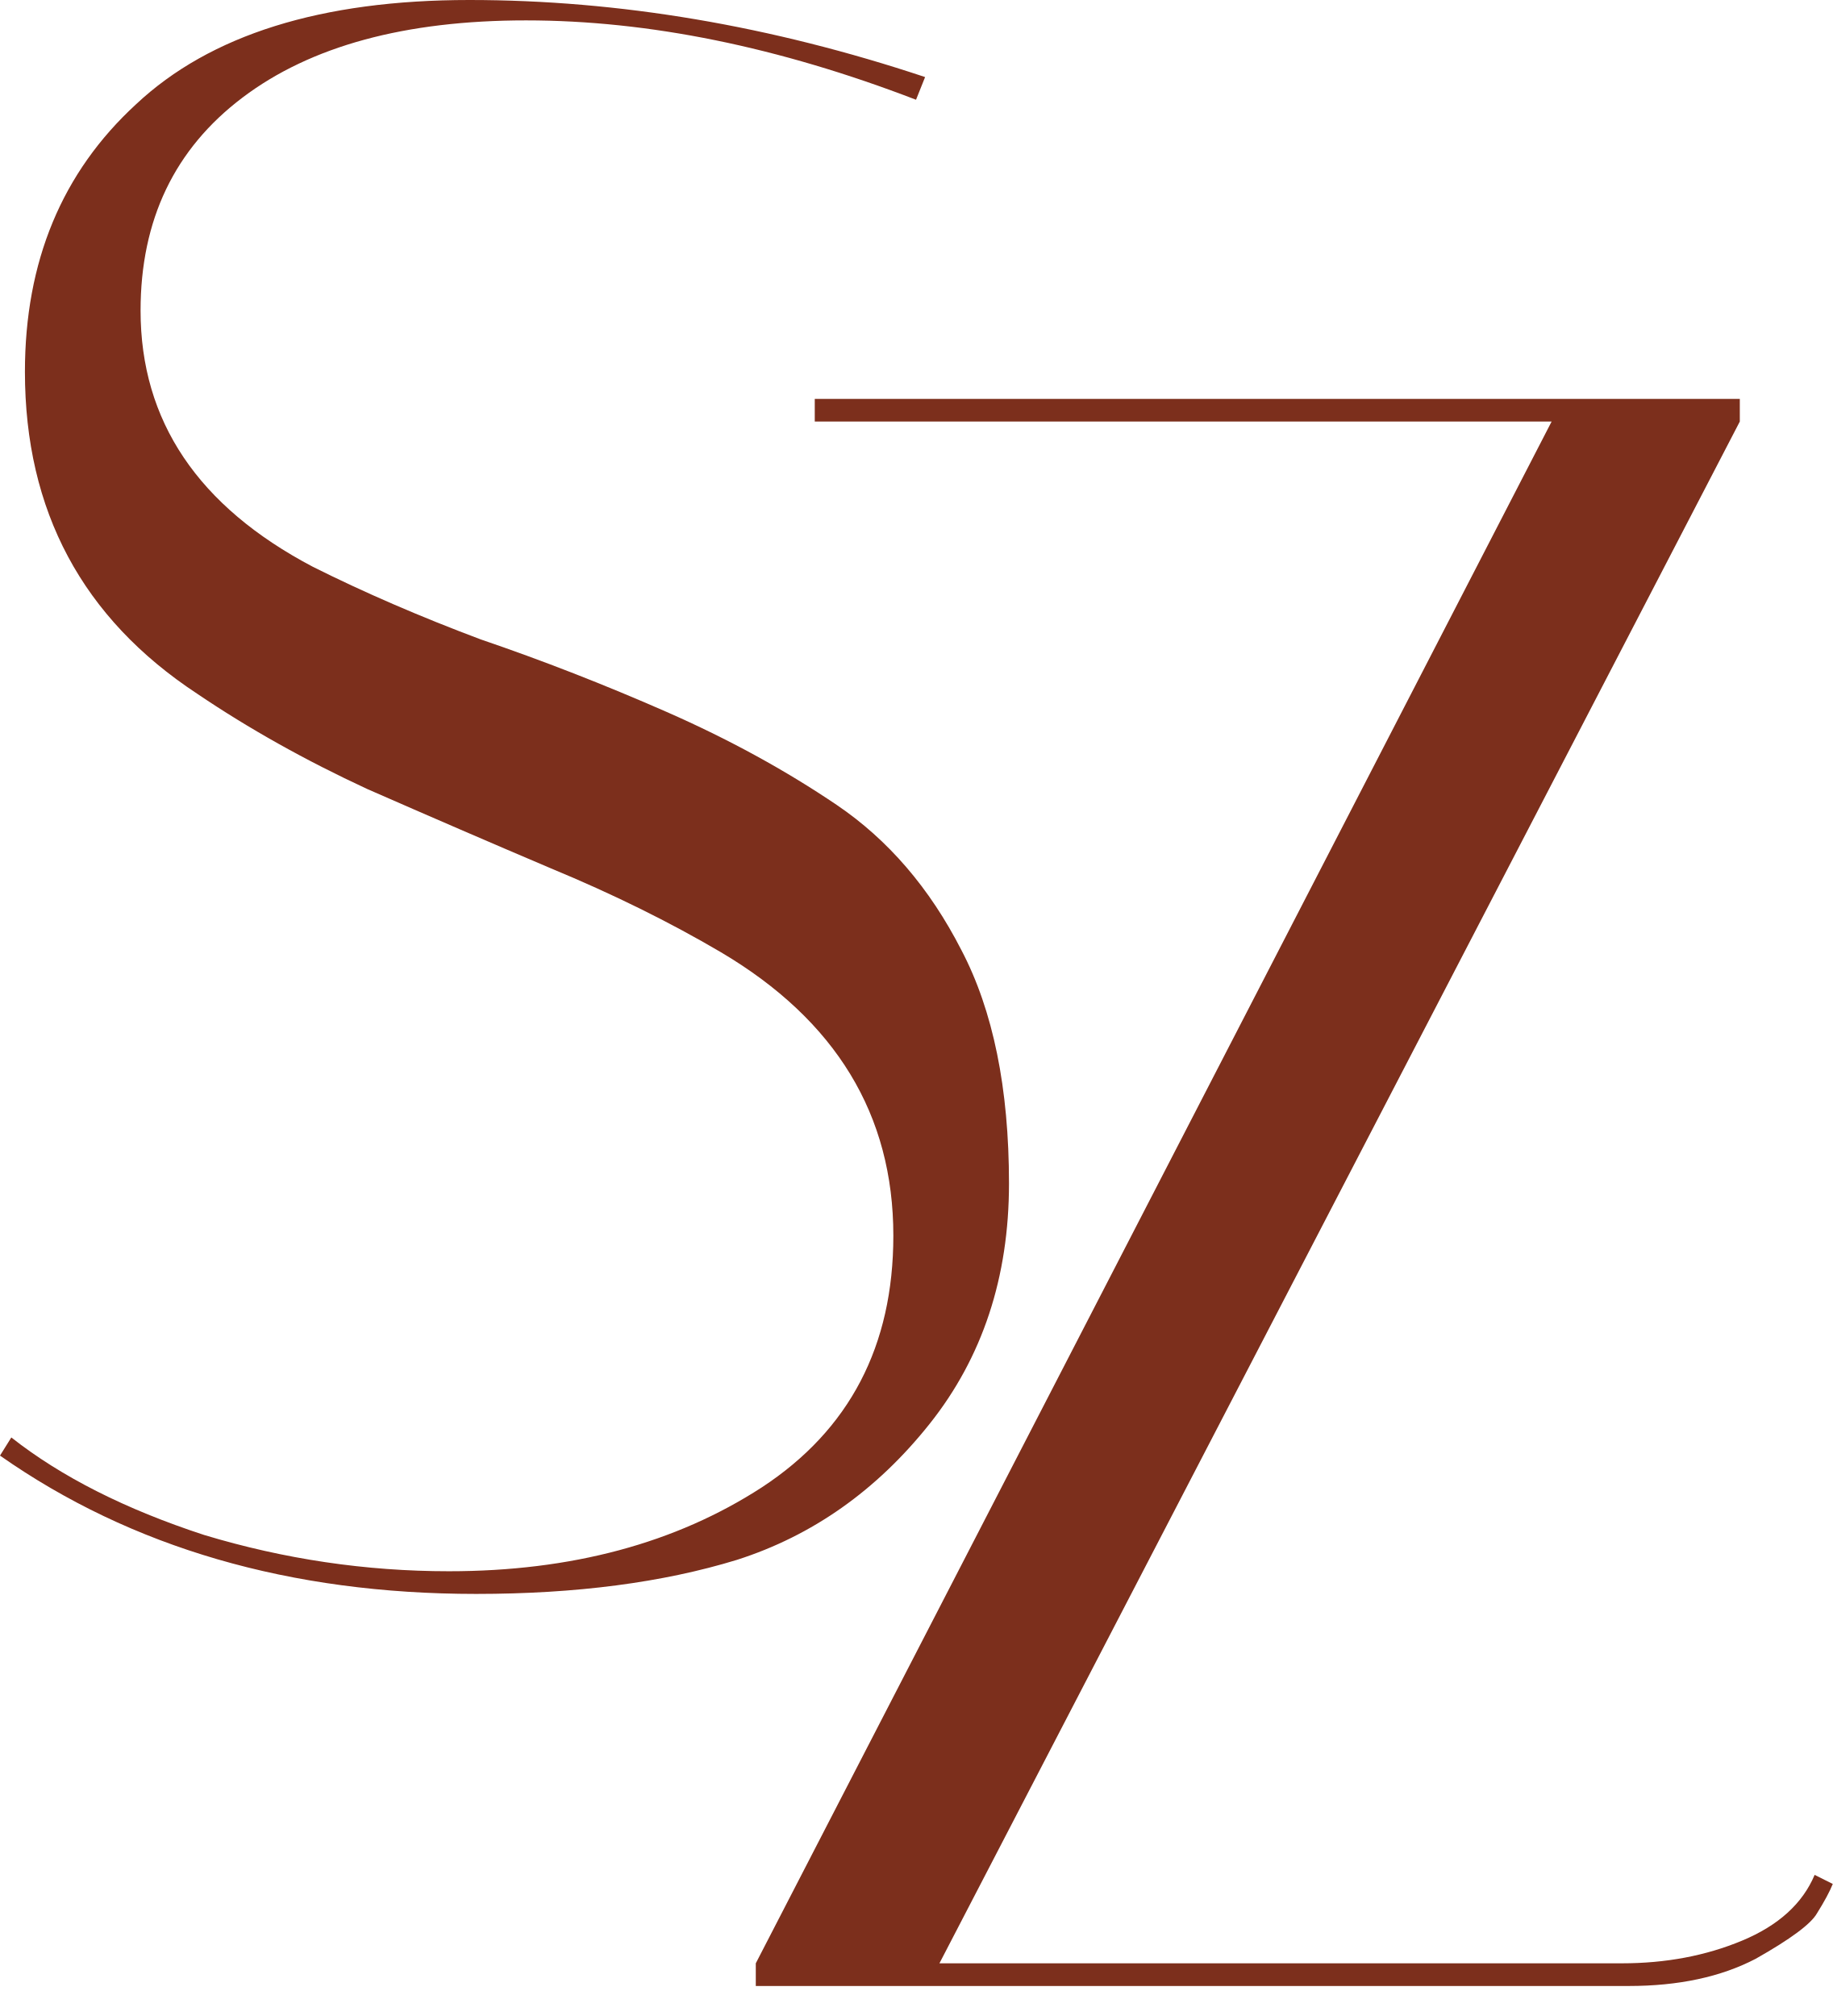
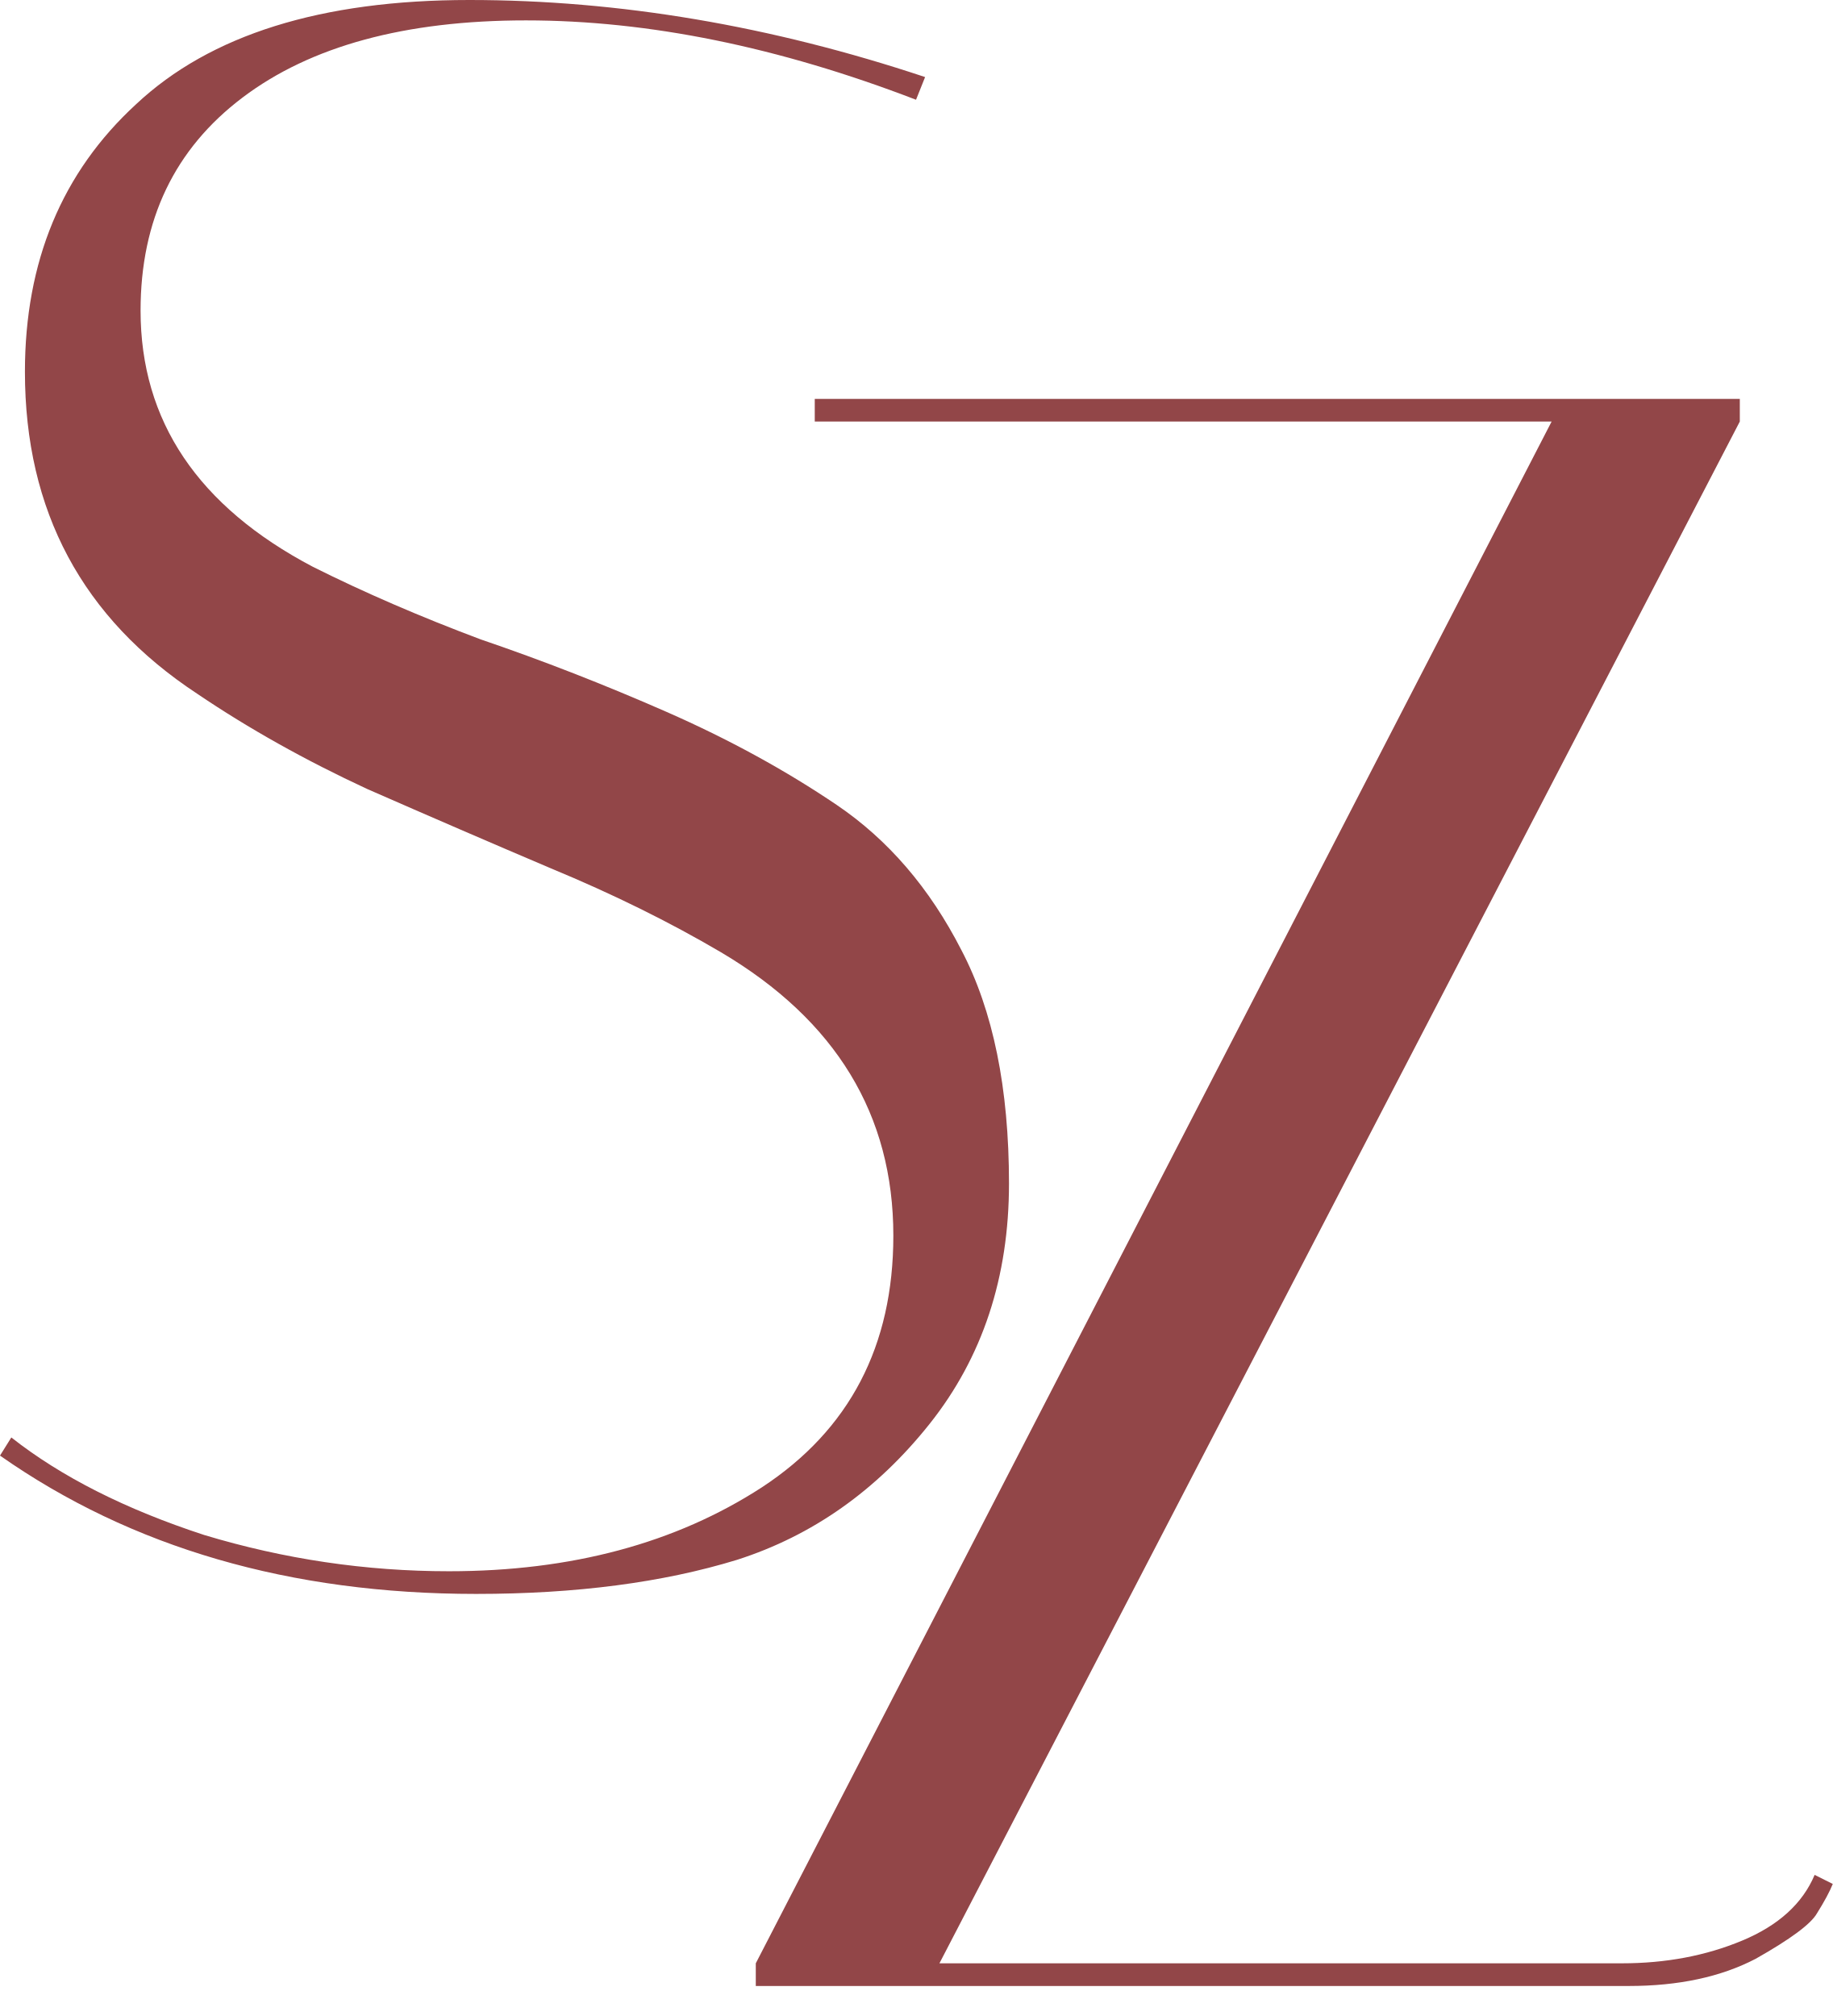
<svg xmlns="http://www.w3.org/2000/svg" width="40" height="44" viewBox="0 0 40 44" fill="none">
-   <path d="M17.782 9.2V8.706H37.971V9.2L20.503 42.85H35.398C36.355 42.85 37.229 42.685 38.021 42.355C38.813 42.025 39.34 41.547 39.604 40.92L40 41.118C39.934 41.283 39.819 41.497 39.654 41.761C39.522 41.992 39.077 42.322 38.318 42.751C37.559 43.147 36.635 43.345 35.547 43.345H16.495V42.85L33.864 9.2H17.782Z" fill="#7C2F1C" />
-   <path d="M19.992 2.177C16.99 1.023 14.153 0.445 11.48 0.445C8.841 0.445 6.779 1.006 5.295 2.128C3.81 3.249 3.068 4.8 3.068 6.779C3.068 9.188 4.322 11.052 6.829 12.371C7.951 12.932 9.171 13.46 10.491 13.955C11.843 14.416 13.196 14.944 14.549 15.538C15.901 16.132 17.138 16.808 18.26 17.567C19.381 18.326 20.289 19.381 20.981 20.734C21.674 22.054 22.021 23.753 22.021 25.831C22.021 27.876 21.443 29.625 20.289 31.076C19.134 32.528 17.732 33.517 16.082 34.045C14.466 34.54 12.569 34.788 10.392 34.788C6.334 34.788 2.87 33.781 0 31.769L0.247 31.373C1.336 32.231 2.738 32.94 4.454 33.501C6.202 34.029 7.984 34.293 9.798 34.293C12.47 34.293 14.746 33.682 16.627 32.462C18.54 31.208 19.497 29.377 19.497 26.969C19.497 24.33 18.243 22.268 15.736 20.784C14.614 20.124 13.377 19.513 12.025 18.953C10.705 18.392 9.369 17.814 8.016 17.221C6.664 16.594 5.427 15.901 4.305 15.142C1.798 13.493 0.544 11.15 0.544 8.115C0.544 5.707 1.353 3.761 2.969 2.276C4.586 0.759 7.01 0 10.243 0C13.509 0 16.825 0.561 20.19 1.682L19.992 2.177Z" fill="#7C2F1C" />
+   <path d="M17.782 9.2V8.706H37.971V9.2L20.503 42.85H35.398C36.355 42.85 37.229 42.685 38.021 42.355C38.813 42.025 39.34 41.547 39.604 40.92L40 41.118C39.934 41.283 39.819 41.497 39.654 41.761C39.522 41.992 39.077 42.322 38.318 42.751C37.559 43.147 36.635 43.345 35.547 43.345H16.495V42.85L33.864 9.2H17.782Z" fill="#924648" />
+   <path d="M19.992 2.177C16.99 1.023 14.153 0.445 11.48 0.445C8.841 0.445 6.779 1.006 5.295 2.128C3.81 3.249 3.068 4.8 3.068 6.779C3.068 9.188 4.322 11.052 6.829 12.371C7.951 12.932 9.171 13.46 10.491 13.955C11.843 14.416 13.196 14.944 14.549 15.538C15.901 16.132 17.138 16.808 18.26 17.567C19.381 18.326 20.289 19.381 20.981 20.734C21.674 22.054 22.021 23.753 22.021 25.831C22.021 27.876 21.443 29.625 20.289 31.076C19.134 32.528 17.732 33.517 16.082 34.045C14.466 34.54 12.569 34.788 10.392 34.788C6.334 34.788 2.87 33.781 0 31.769L0.247 31.373C1.336 32.231 2.738 32.94 4.454 33.501C6.202 34.029 7.984 34.293 9.798 34.293C12.47 34.293 14.746 33.682 16.627 32.462C18.54 31.208 19.497 29.377 19.497 26.969C19.497 24.33 18.243 22.268 15.736 20.784C14.614 20.124 13.377 19.513 12.025 18.953C10.705 18.392 9.369 17.814 8.016 17.221C6.664 16.594 5.427 15.901 4.305 15.142C1.798 13.493 0.544 11.15 0.544 8.115C0.544 5.707 1.353 3.761 2.969 2.276C4.586 0.759 7.01 0 10.243 0C13.509 0 16.825 0.561 20.19 1.682L19.992 2.177Z" fill="#924648" />
</svg>
